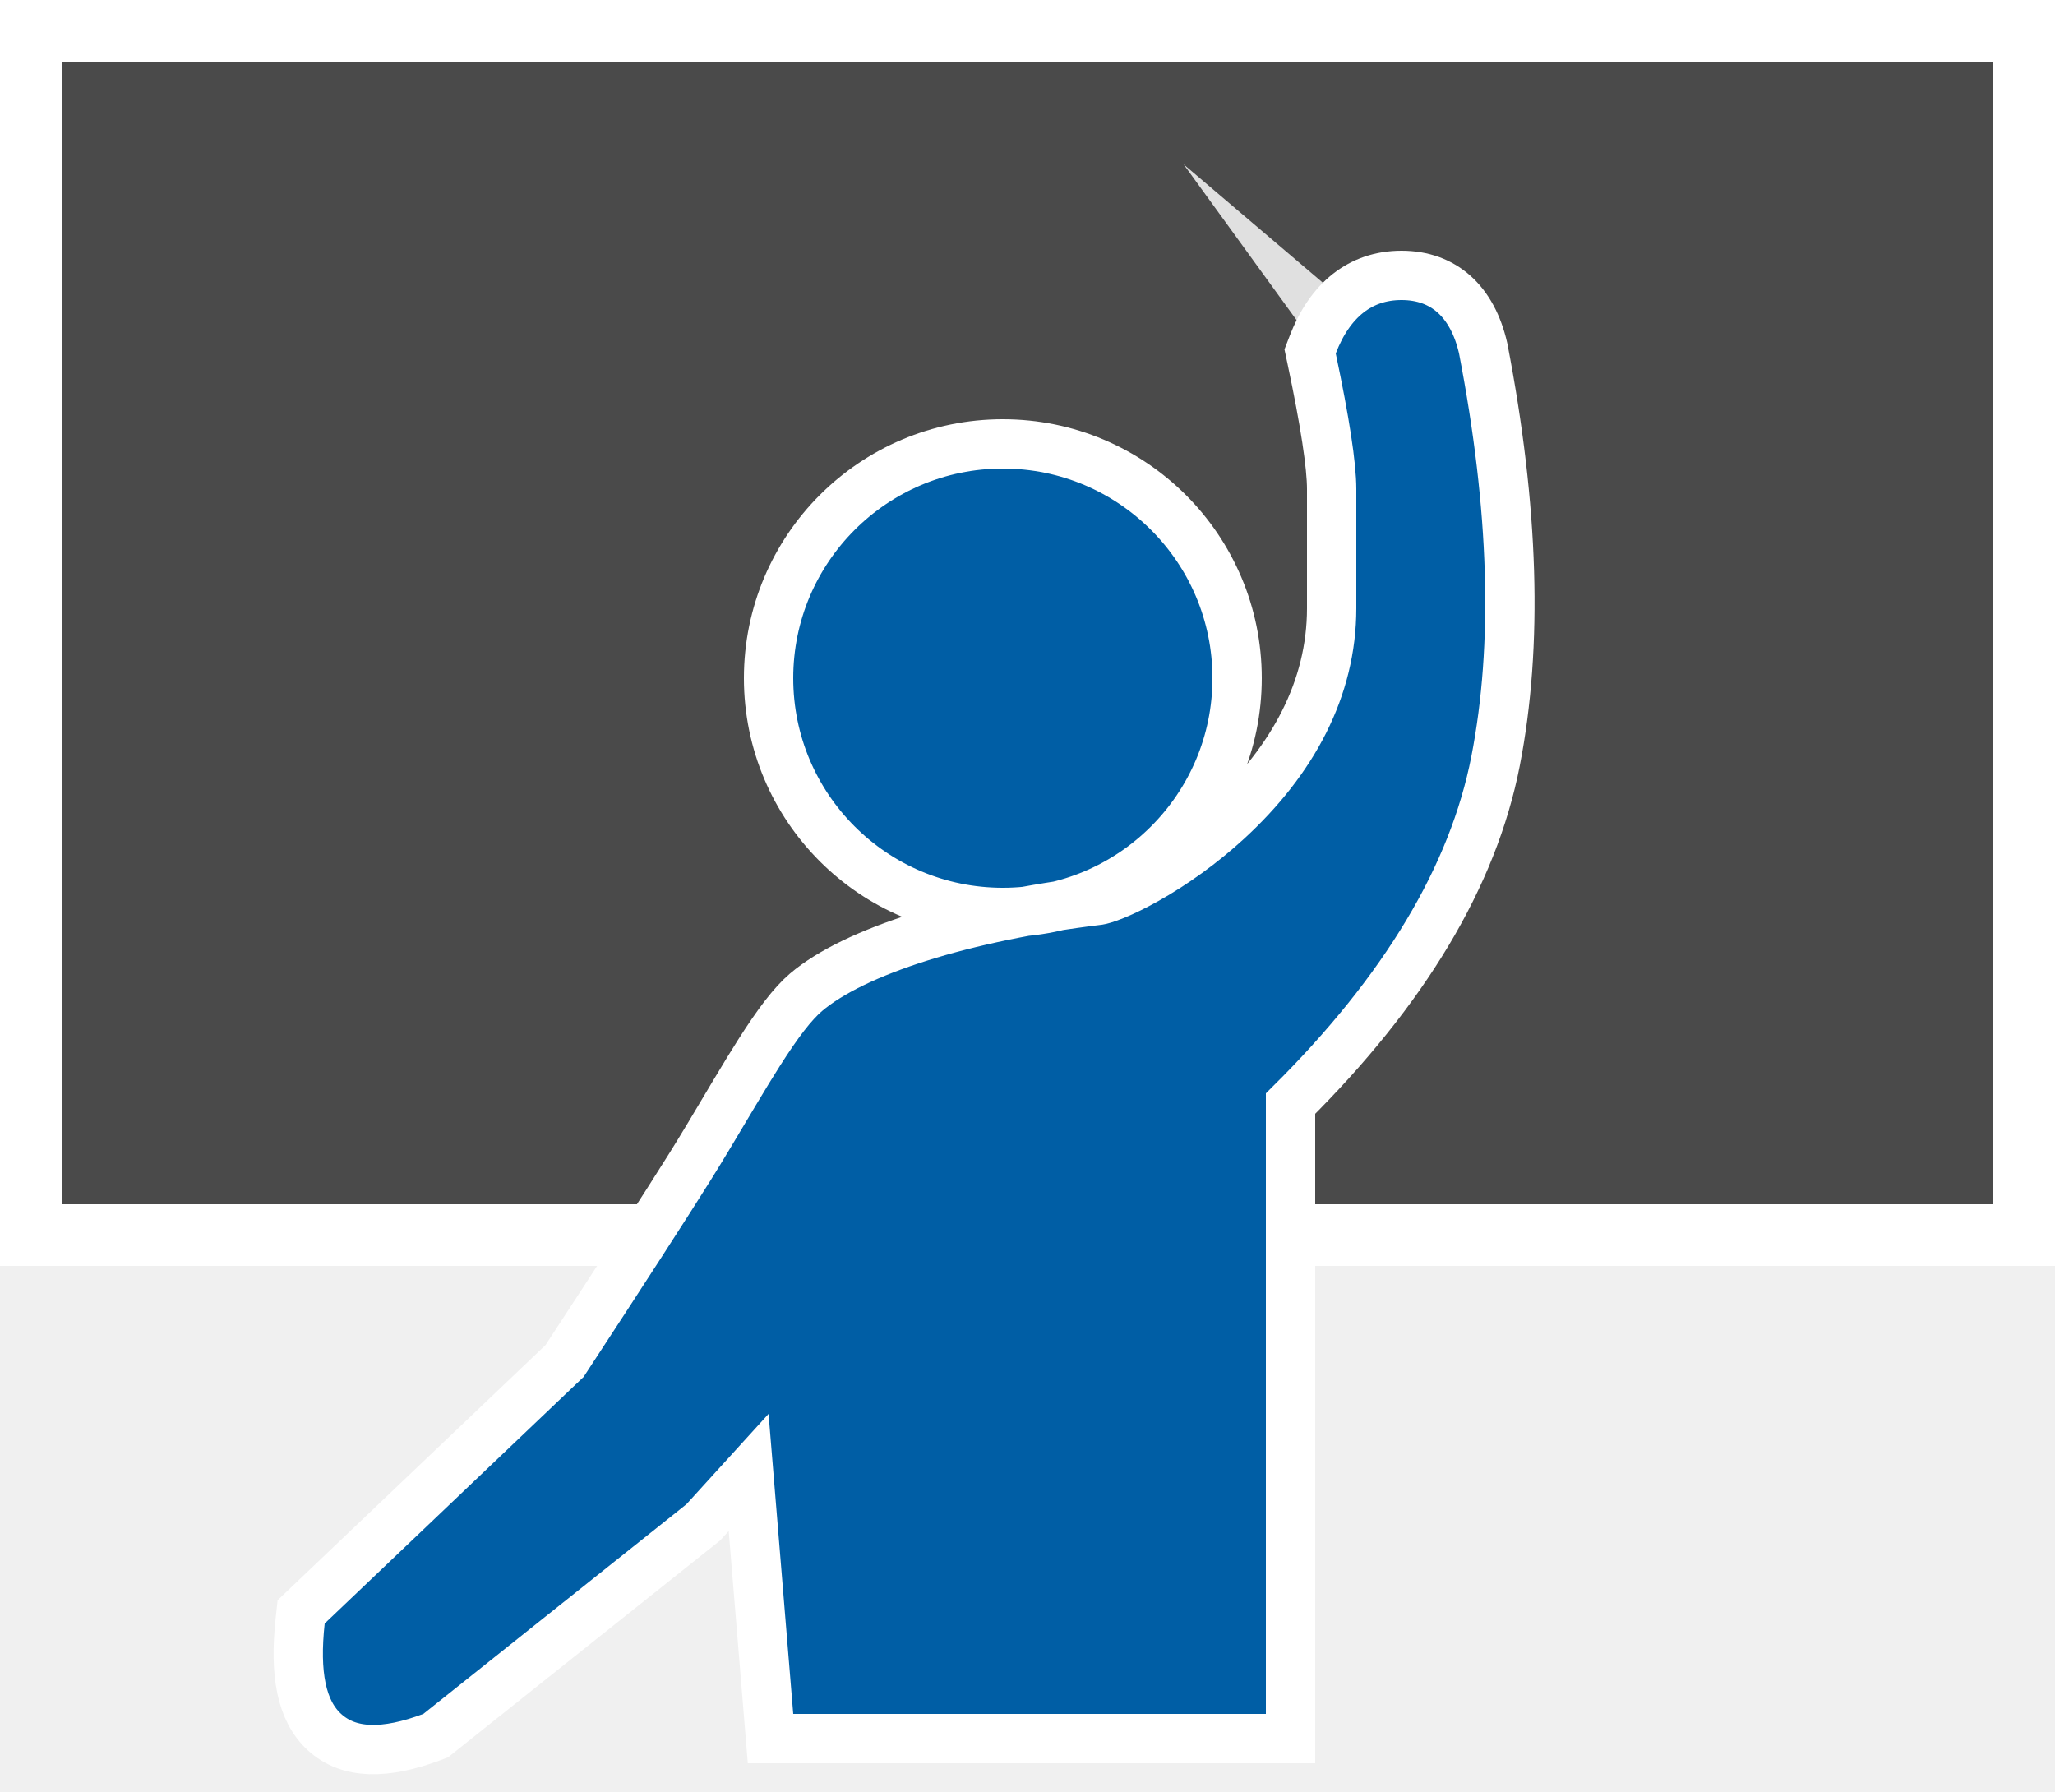
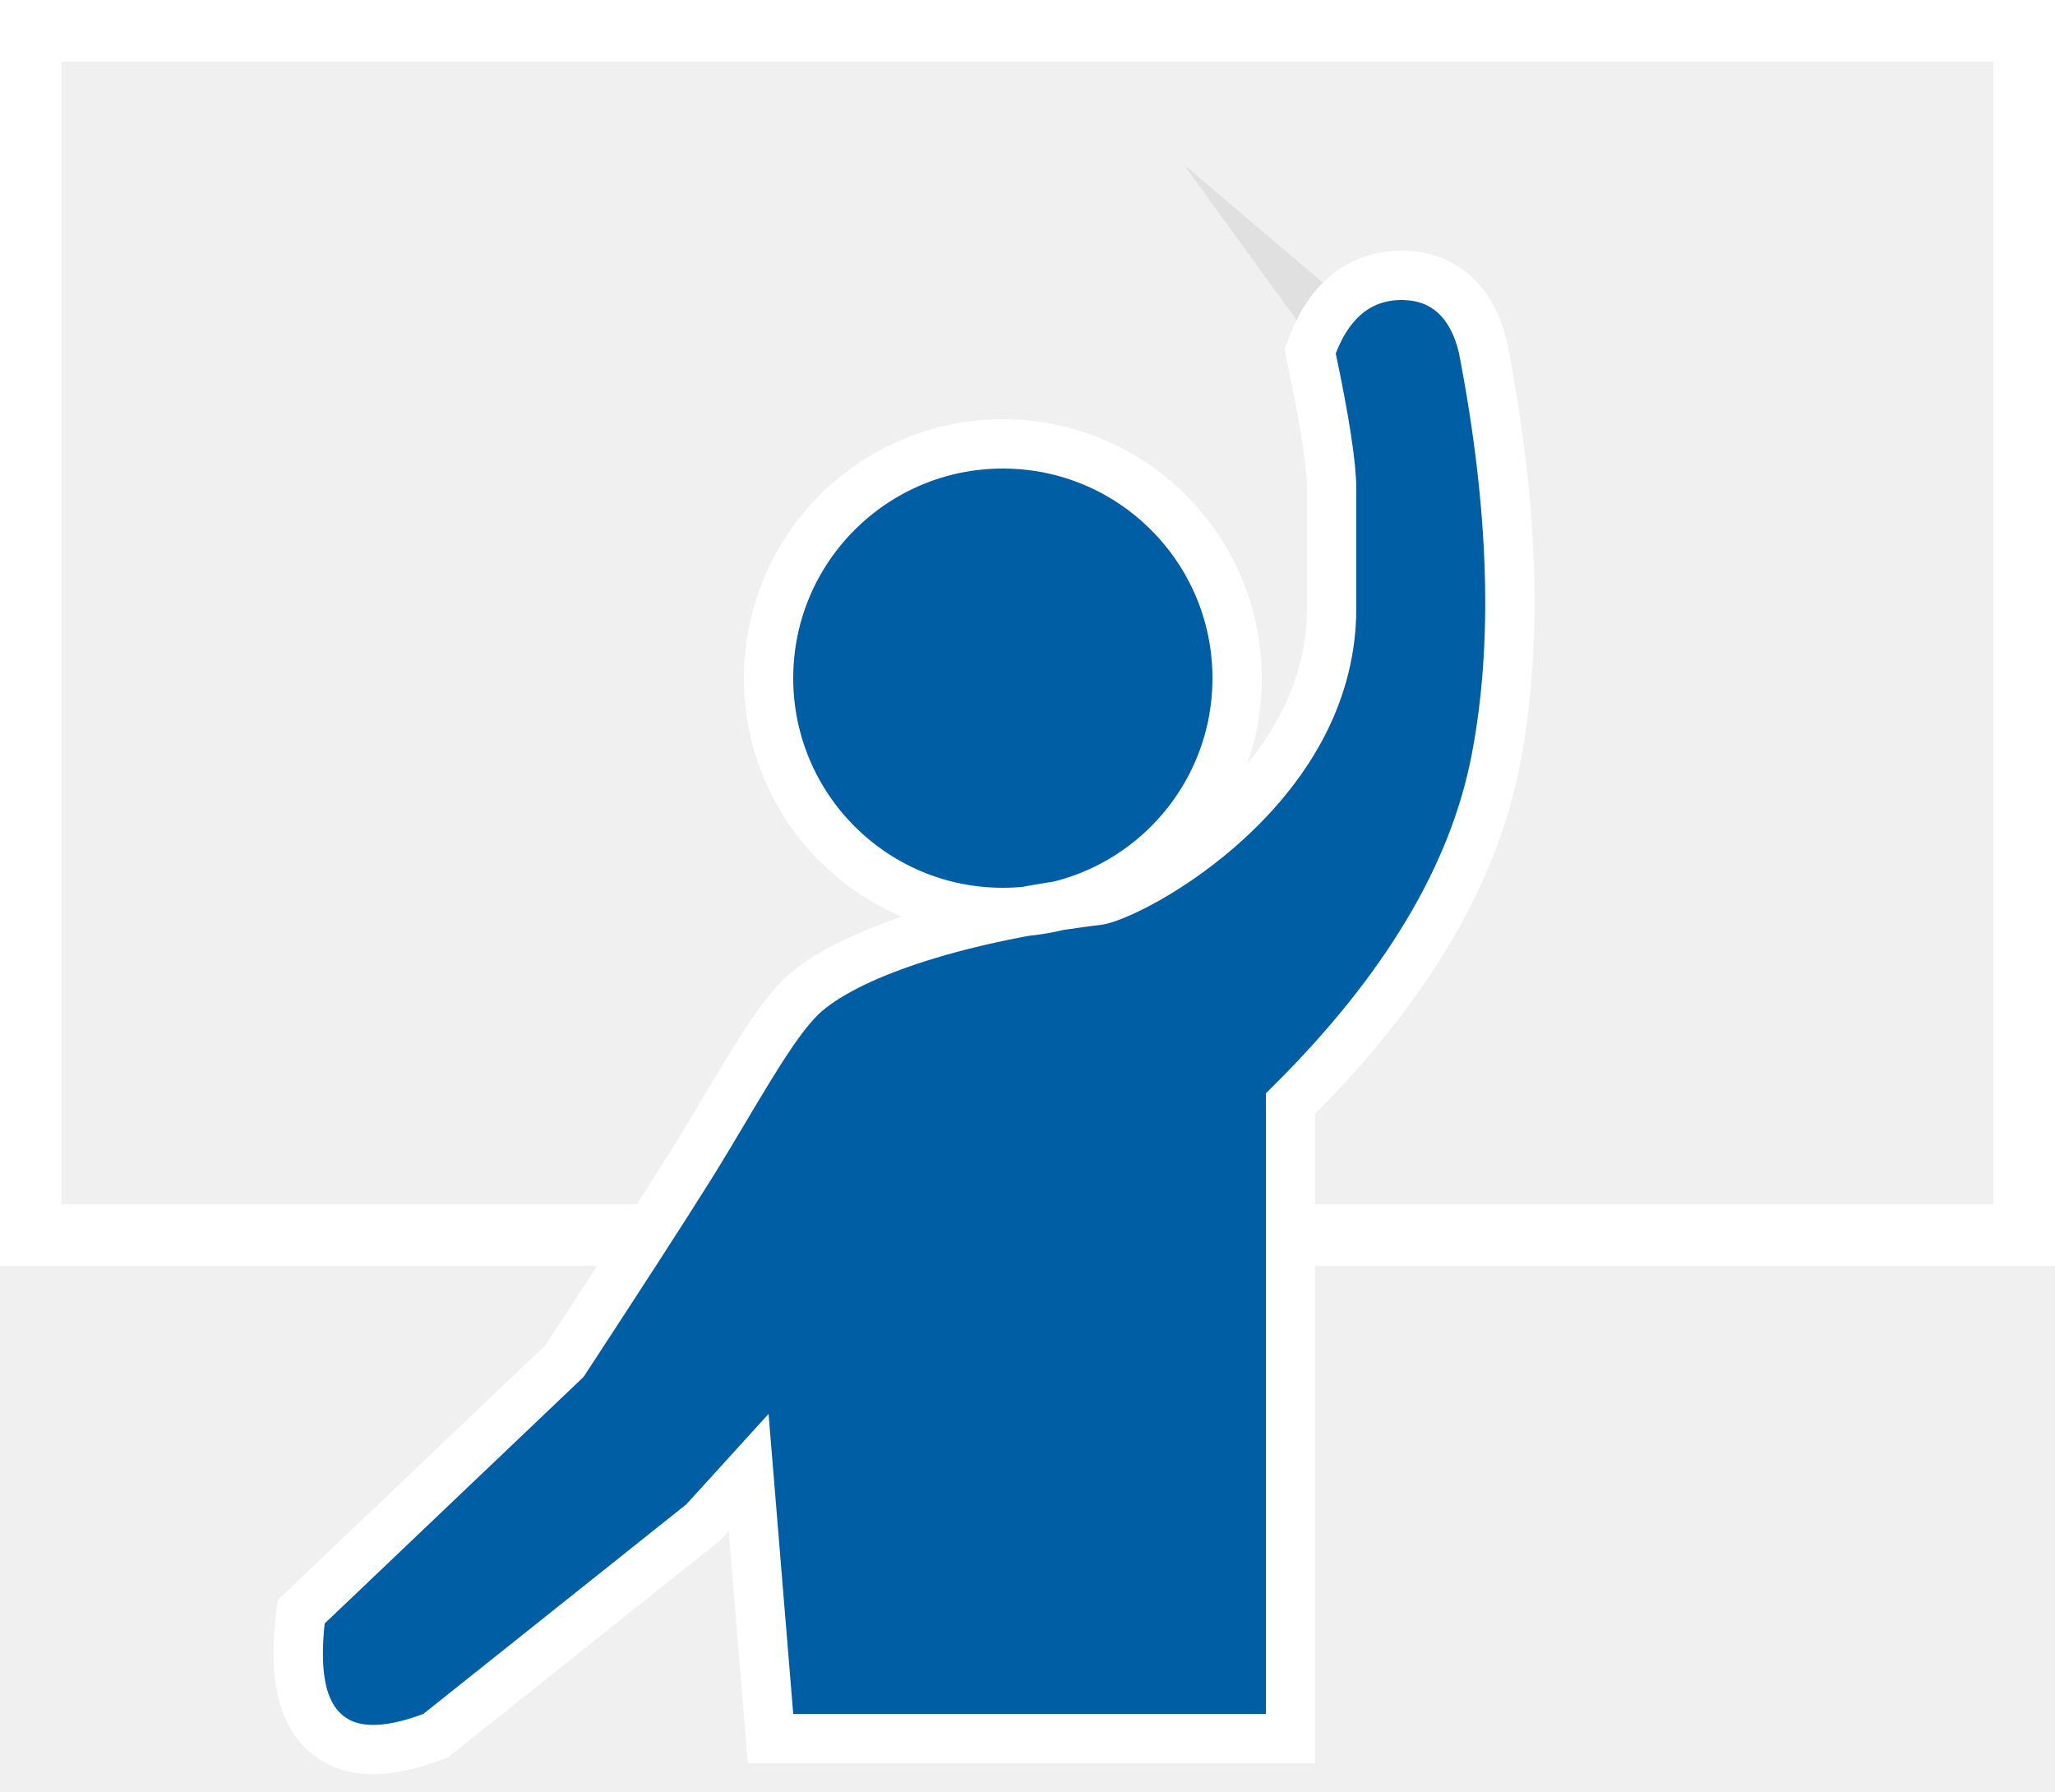
<svg xmlns="http://www.w3.org/2000/svg" width="500px" height="436px" viewBox="0 0 500 436" version="1.1">
  <g id="teacher" stroke="none" stroke-width="1" fill="none" fill-rule="evenodd">
-     <rect id="Rectangle" stroke="#FFFFFF" stroke-width="15" fill="#4A4A4A" x="7.5" y="7.5" width="485" height="293" />
+     <rect id="Rectangle" stroke="#FFFFFF" stroke-width="15" x="7.5" y="7.5" width="485" height="293" />
    <polygon id="Path-2" fill="#E0E0E0" points="317 80 288 40 328 74" />
    <path d="M244,222 C212.52,222 187,196.48 187,165 C187,133.52 212.52,108 244,108 C275.48,108 301,133.52 301,165 C301,196.48 275.48,222 244,222 Z M182.151,358.253 L171.116,370.392 L105.997,422.284 L105.109,422.617 C93.759,426.878 84.896,426.878 78.946,421.423 C73.286,416.235 71.641,407.189 73.035,394.352 L73.272,392.169 L137.36,331.134 C151.828,309.026 162.017,293.248 167.913,283.819 C169.316,281.574 170.781,279.175 172.465,276.371 C173.805,274.141 178.27,266.634 178.717,265.886 C181.152,261.813 182.98,258.819 184.71,256.099 C189.265,248.943 192.781,244.285 196.114,241.428 C207.847,231.455 234.529,223.013 267.278,219.044 C267.514,219.015 267.974,218.91 268.585,218.724 C269.337,218.495 270.235,218.171 271.241,217.761 C273.495,216.84 276.132,215.551 278.929,213.981 C285.586,210.242 292.465,205.318 298.657,199.631 C314.583,185.001 324,167.48 324,148 C324,139.912 324,139.912 324,119 C324,113.29 322.381,102.604 319.13,87.242 L318.762,85.504 L319.4,83.846 C323.565,73.017 330.971,67 341,67 C351.335,67 358.256,73.427 360.846,84.651 L360.891,84.863 C368.361,123.567 369.384,156.989 363.889,185.149 C358.416,213.197 341.726,240.972 314,268.512 L314,423 L187.473,423 L182.151,358.253 Z" id="Combined-Shape" stroke="#FFFFFF" stroke-width="12" fill="#005EA5" />
  </g>
</svg>
